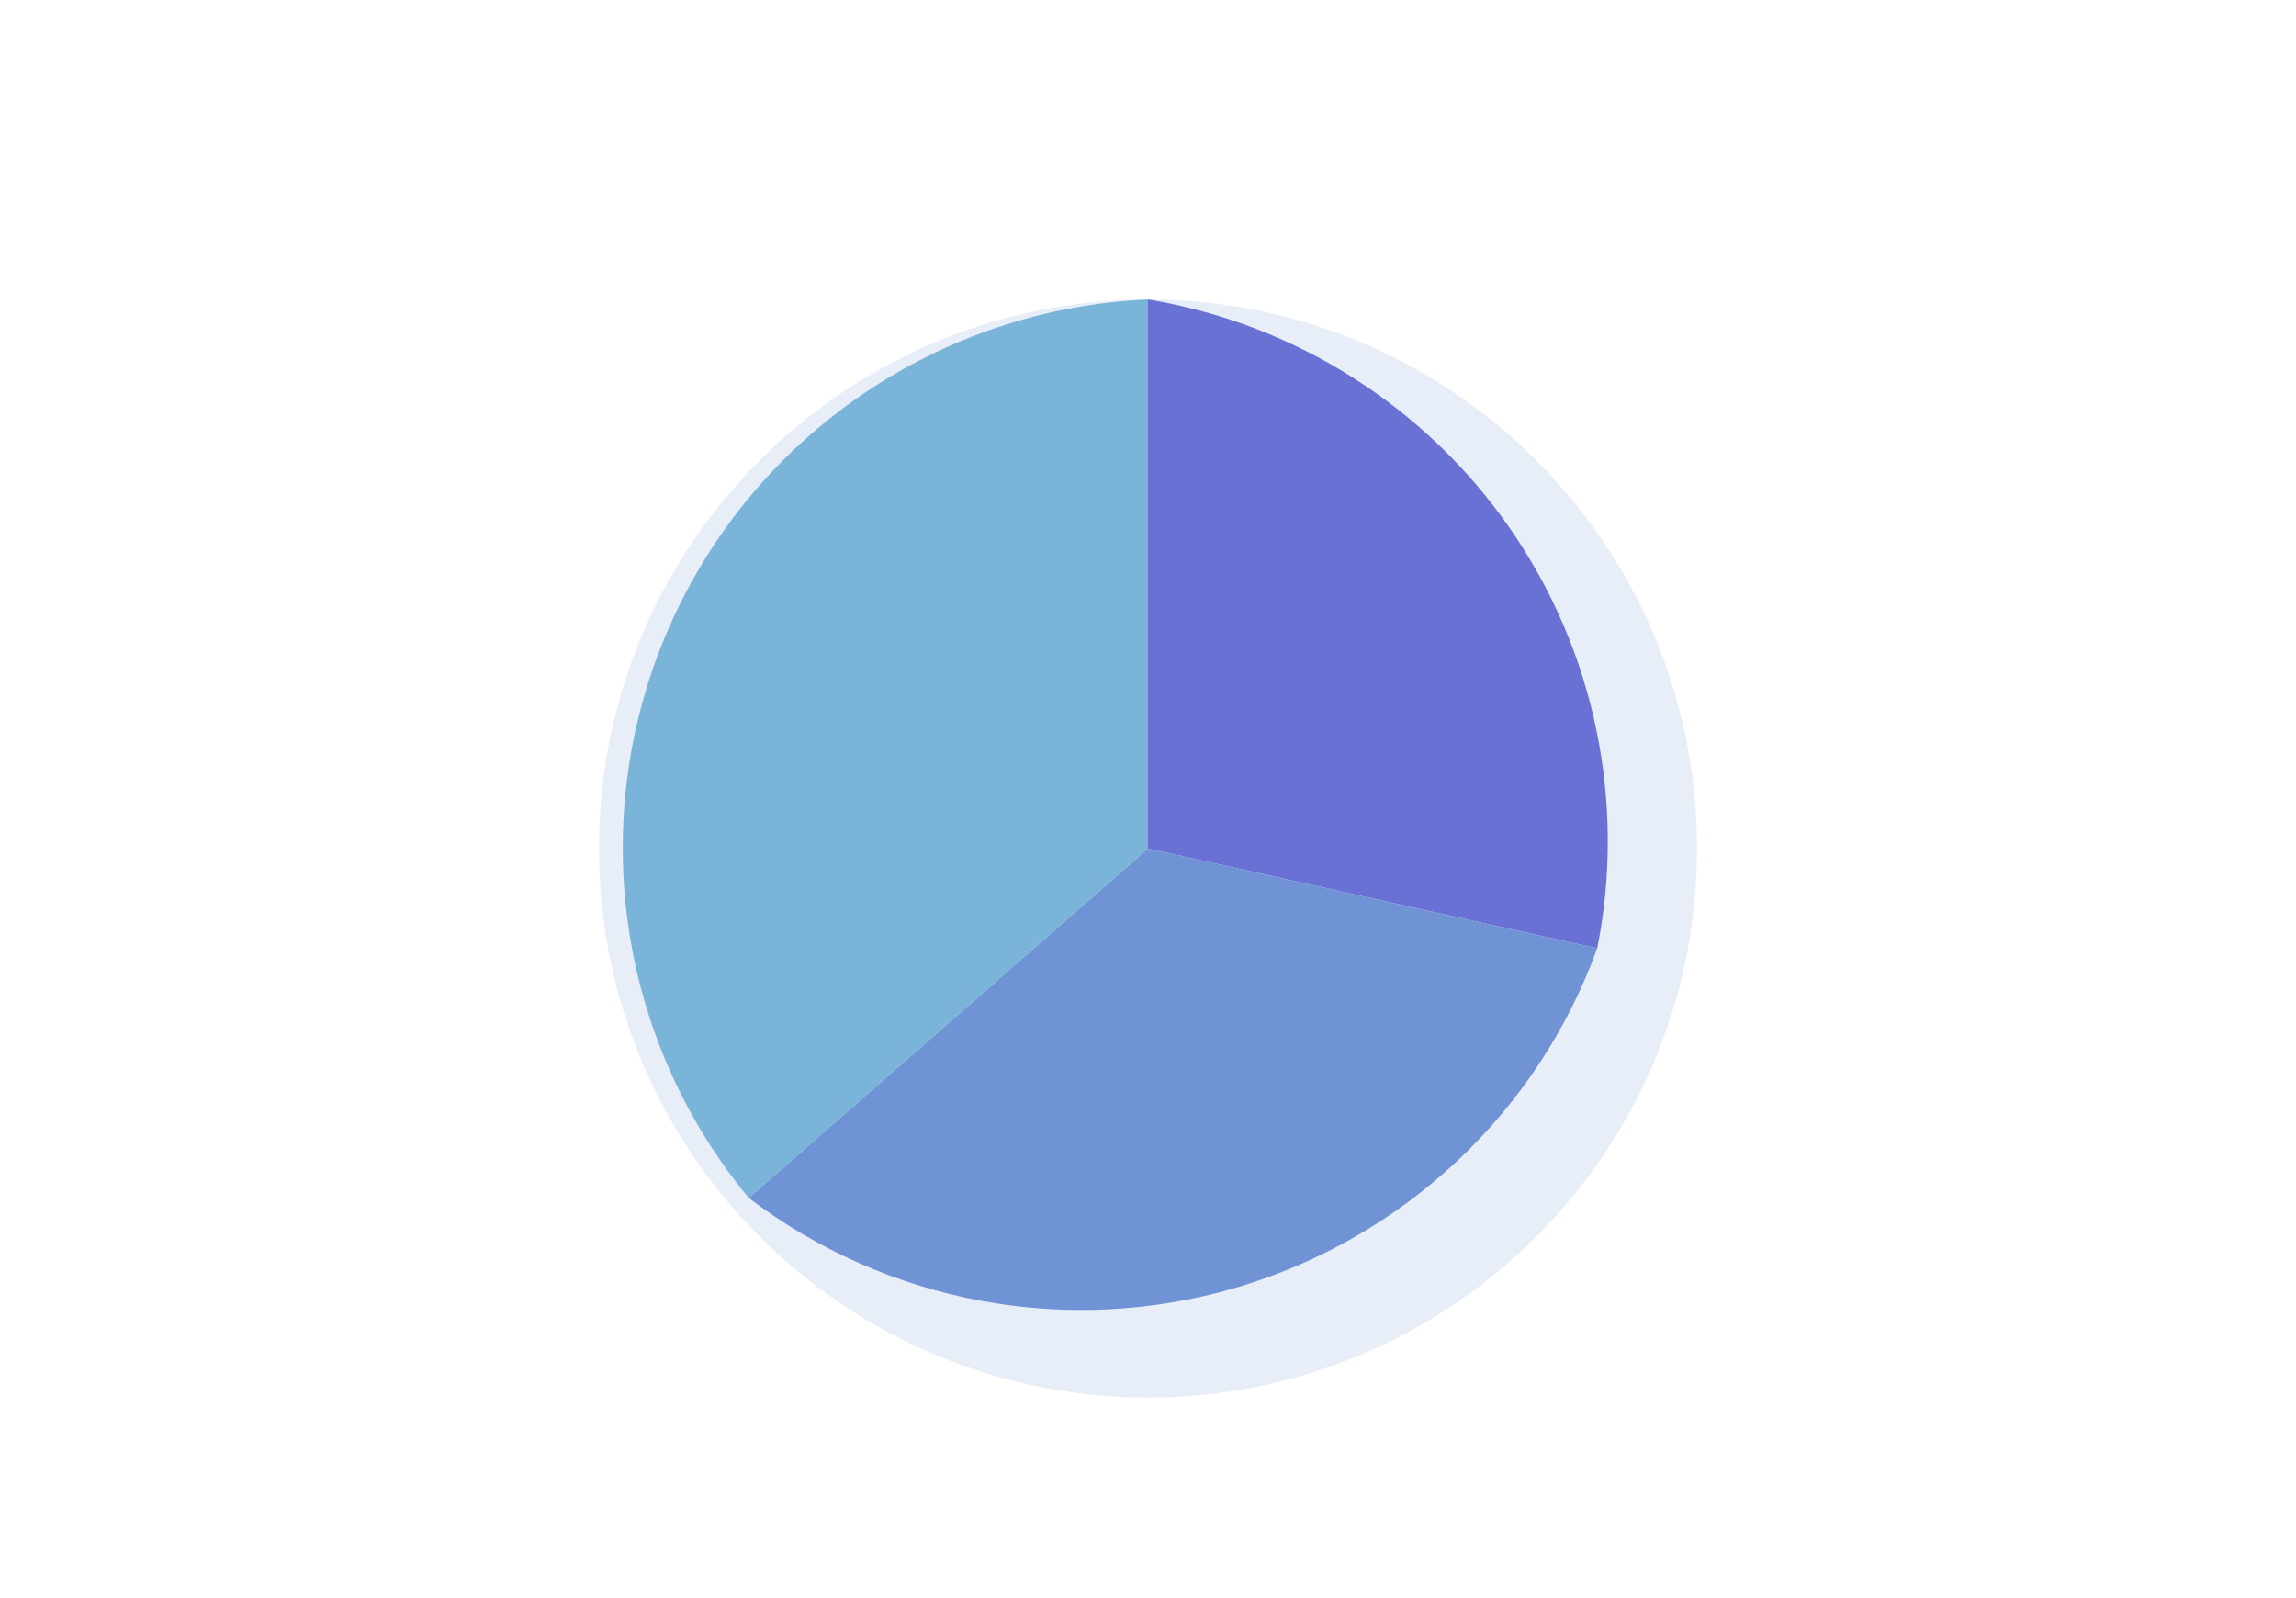
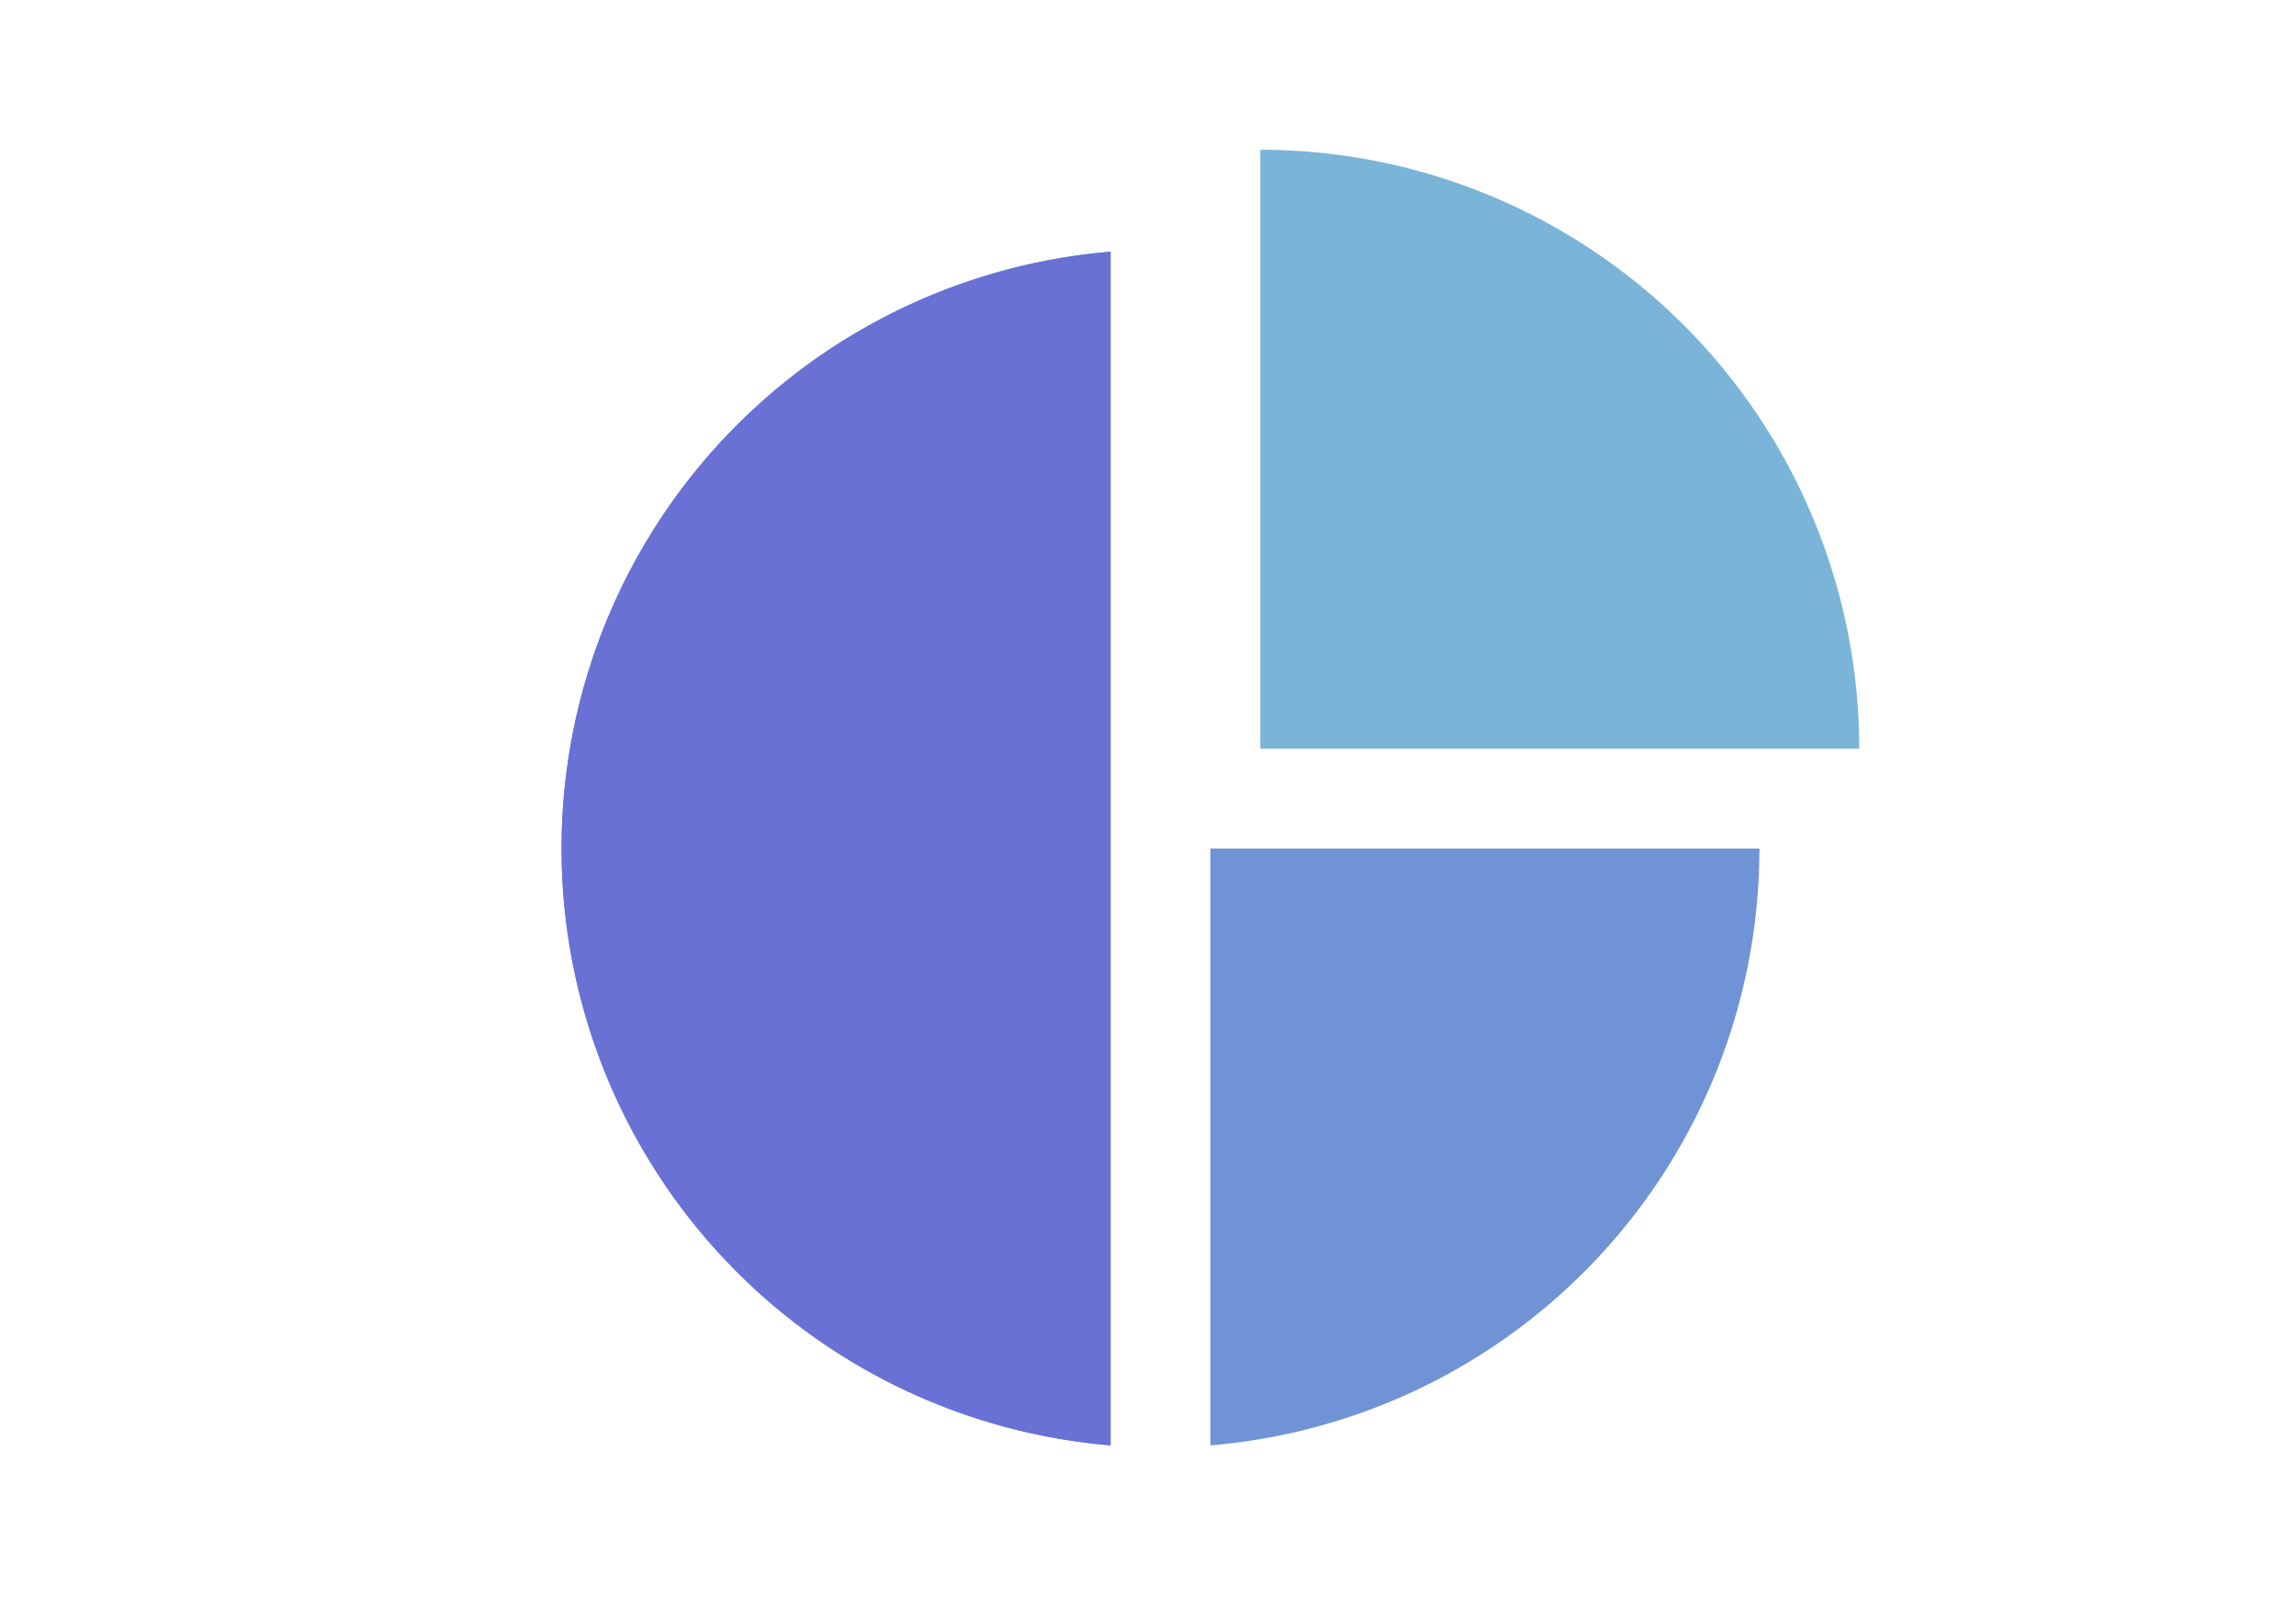
<svg xmlns="http://www.w3.org/2000/svg" width="92" height="64" viewBox="0 0 92 64" fill="none">
-   <circle cx="46" cy="34" r="22" fill="#E8EEF8" />
-   <path d="M46 12 A22 22 0 0 1 64 38 L46 34 Z" fill="#6971D5" />
-   <path d="M64 38 A22 22 0 0 1 30 48 L46 34 Z" fill="#7093D6" />
-   <path d="M30 48 A22 22 0 0 1 46 12 L46 34 Z" fill="#7AB5D9" />
+   <path d="M74.5 30C74.5 26.848 73.879 23.727 72.673 20.816C71.467 17.904 69.699 15.258 67.471 13.029C65.242 10.801 62.596 9.033 59.684 7.827C56.773 6.621 53.652 6 50.5 6L50.5 30H74.5Z" fill="#7AB5D9" />
+   <path fill-rule="evenodd" clip-rule="evenodd" d="M44.5 10.084C40.458 10.422 36.557 11.78 33.166 14.045C29.22 16.682 26.143 20.431 24.327 24.816C22.51 29.201 22.035 34.027 22.961 38.683C23.887 43.338 26.173 47.615 29.529 50.971C32.886 54.328 37.162 56.613 41.818 57.539C42.707 57.716 43.603 57.842 44.5 57.917V10.084ZM48.5 57.917C50.957 57.712 53.382 57.127 55.684 56.174C60.07 54.357 63.818 51.281 66.455 47.334C69.092 43.387 70.5 38.747 70.5 34.001H48.5V57.917Z" fill="#7093D6" />
+   <path fill-rule="evenodd" clip-rule="evenodd" d="M44.5 10.084C38.867 10.555 33.556 13.003 29.529 17.03C25.029 21.531 22.5 27.635 22.5 34.001C22.5 40.366 25.029 46.47 29.529 50.971C33.556 54.998 38.867 57.446 44.5 57.917V10.084Z" fill="#6971D5" />
</svg>
